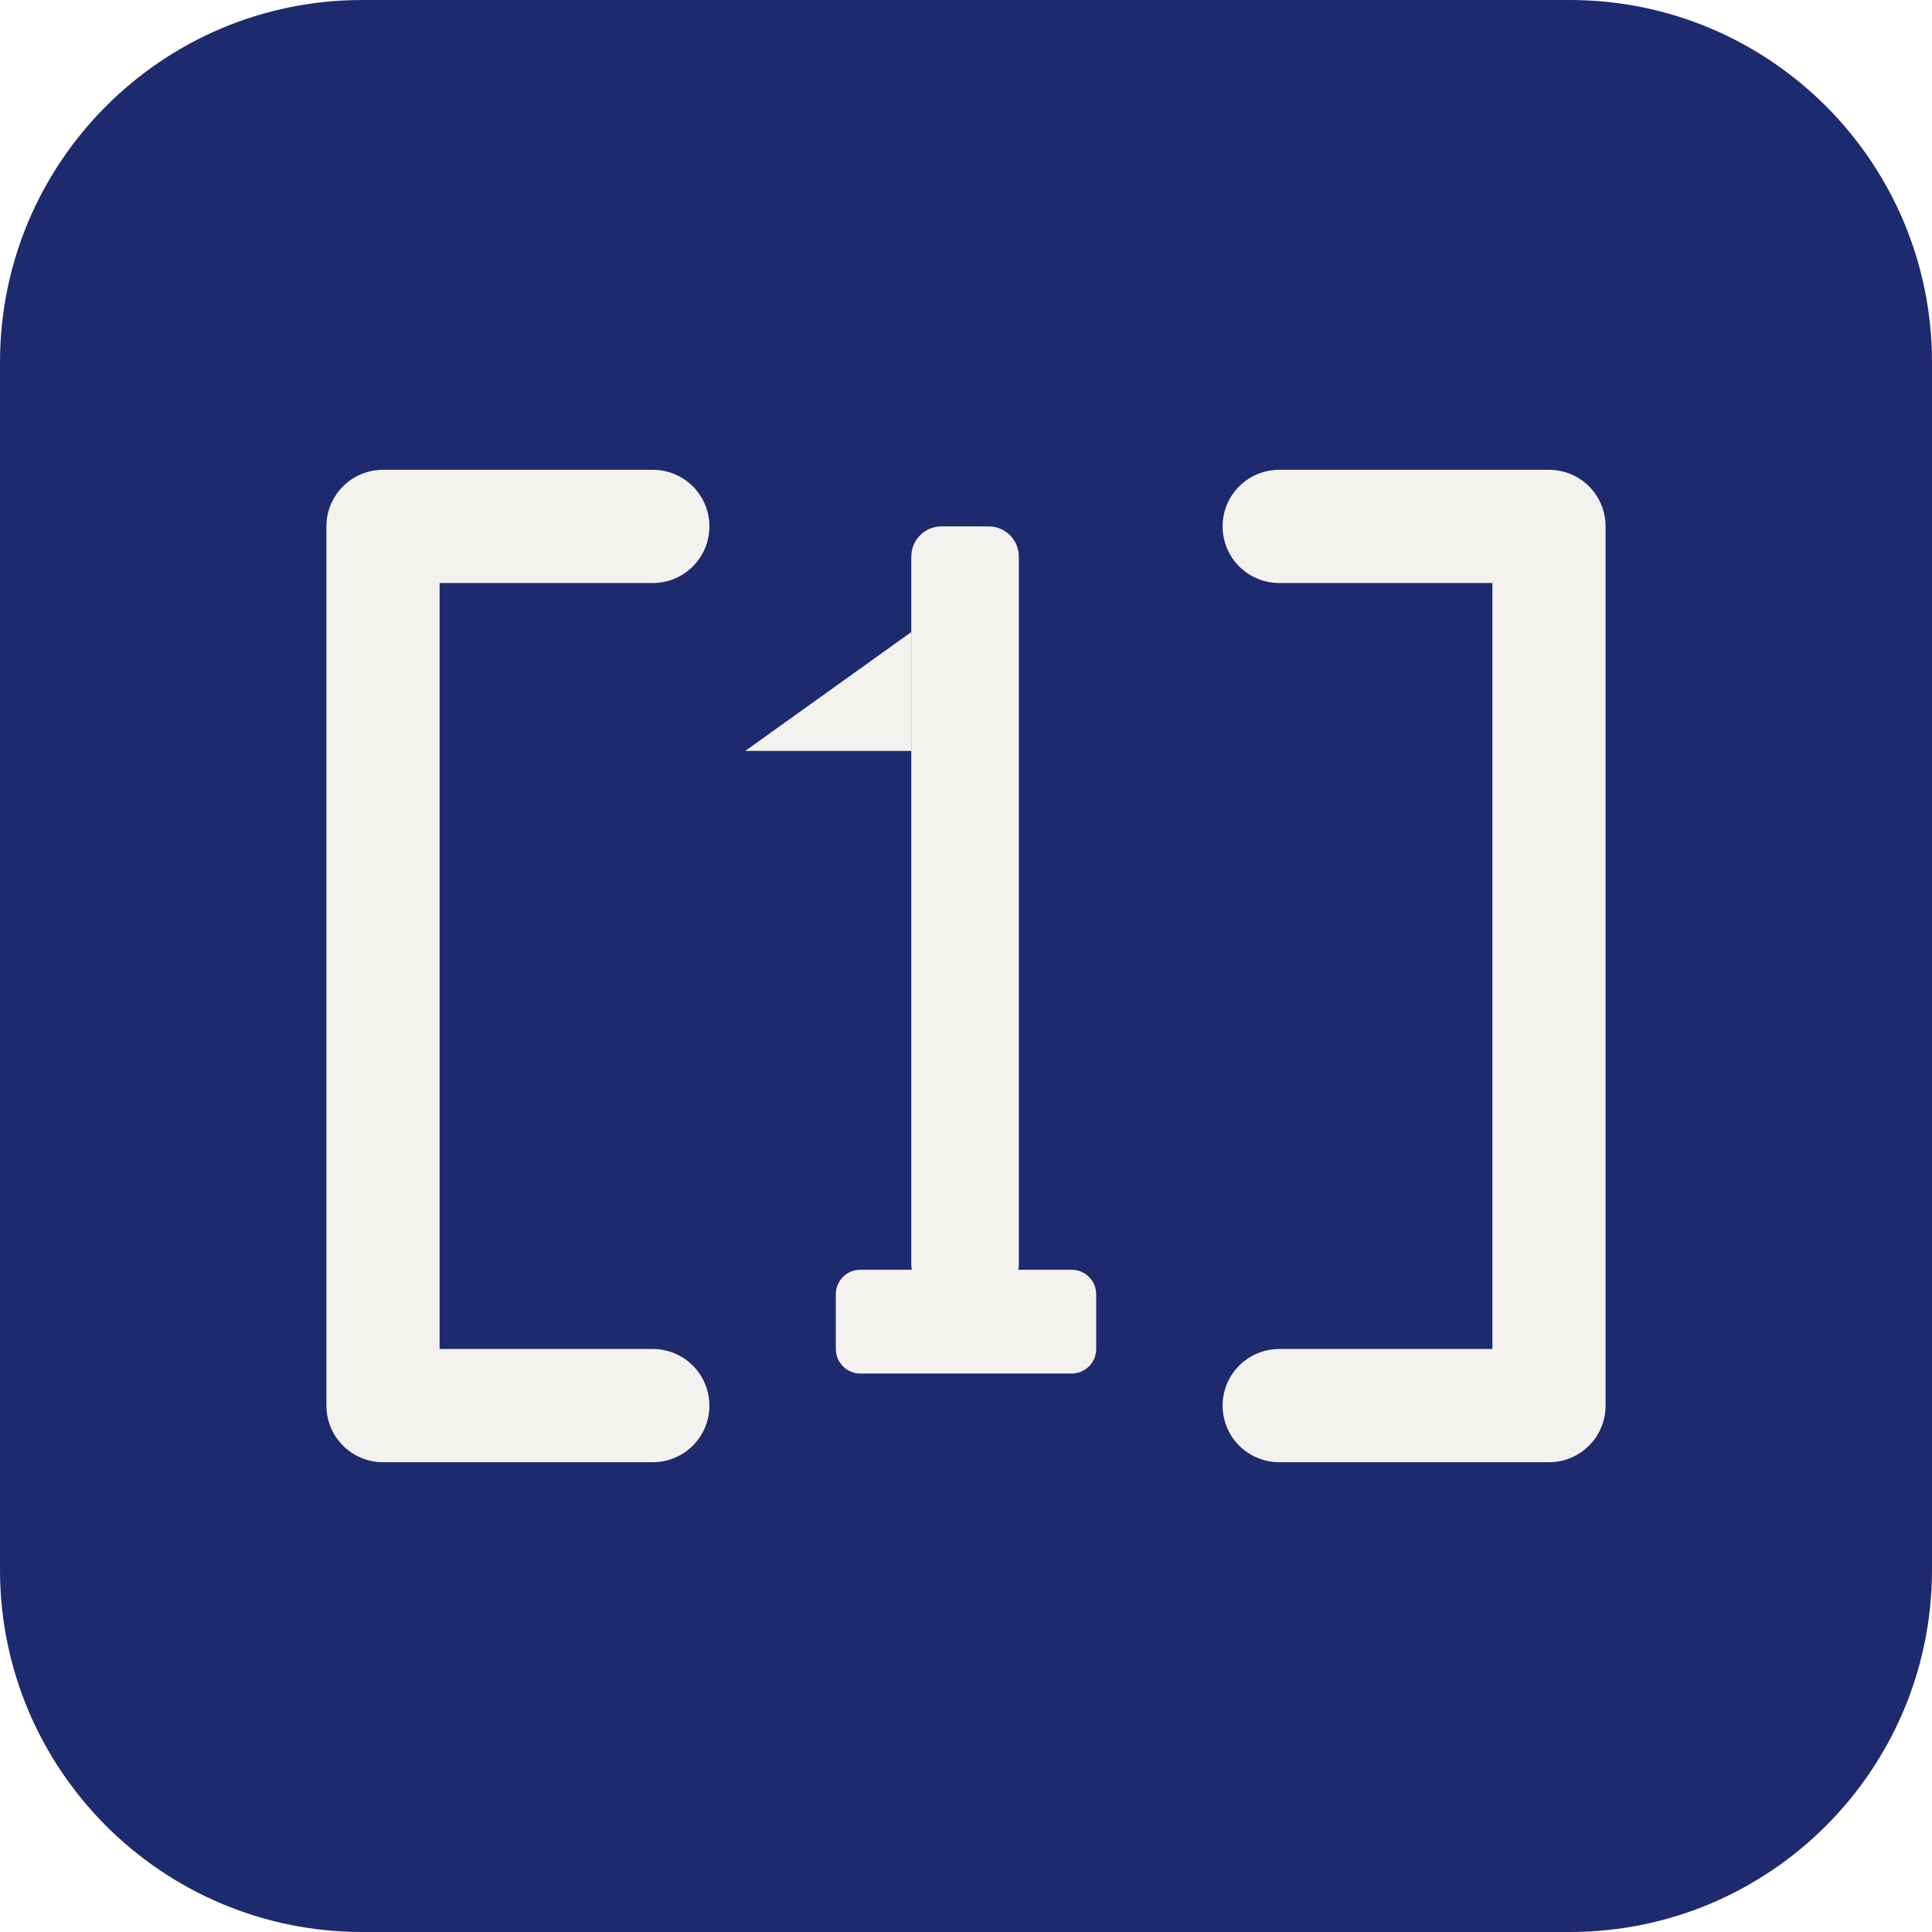
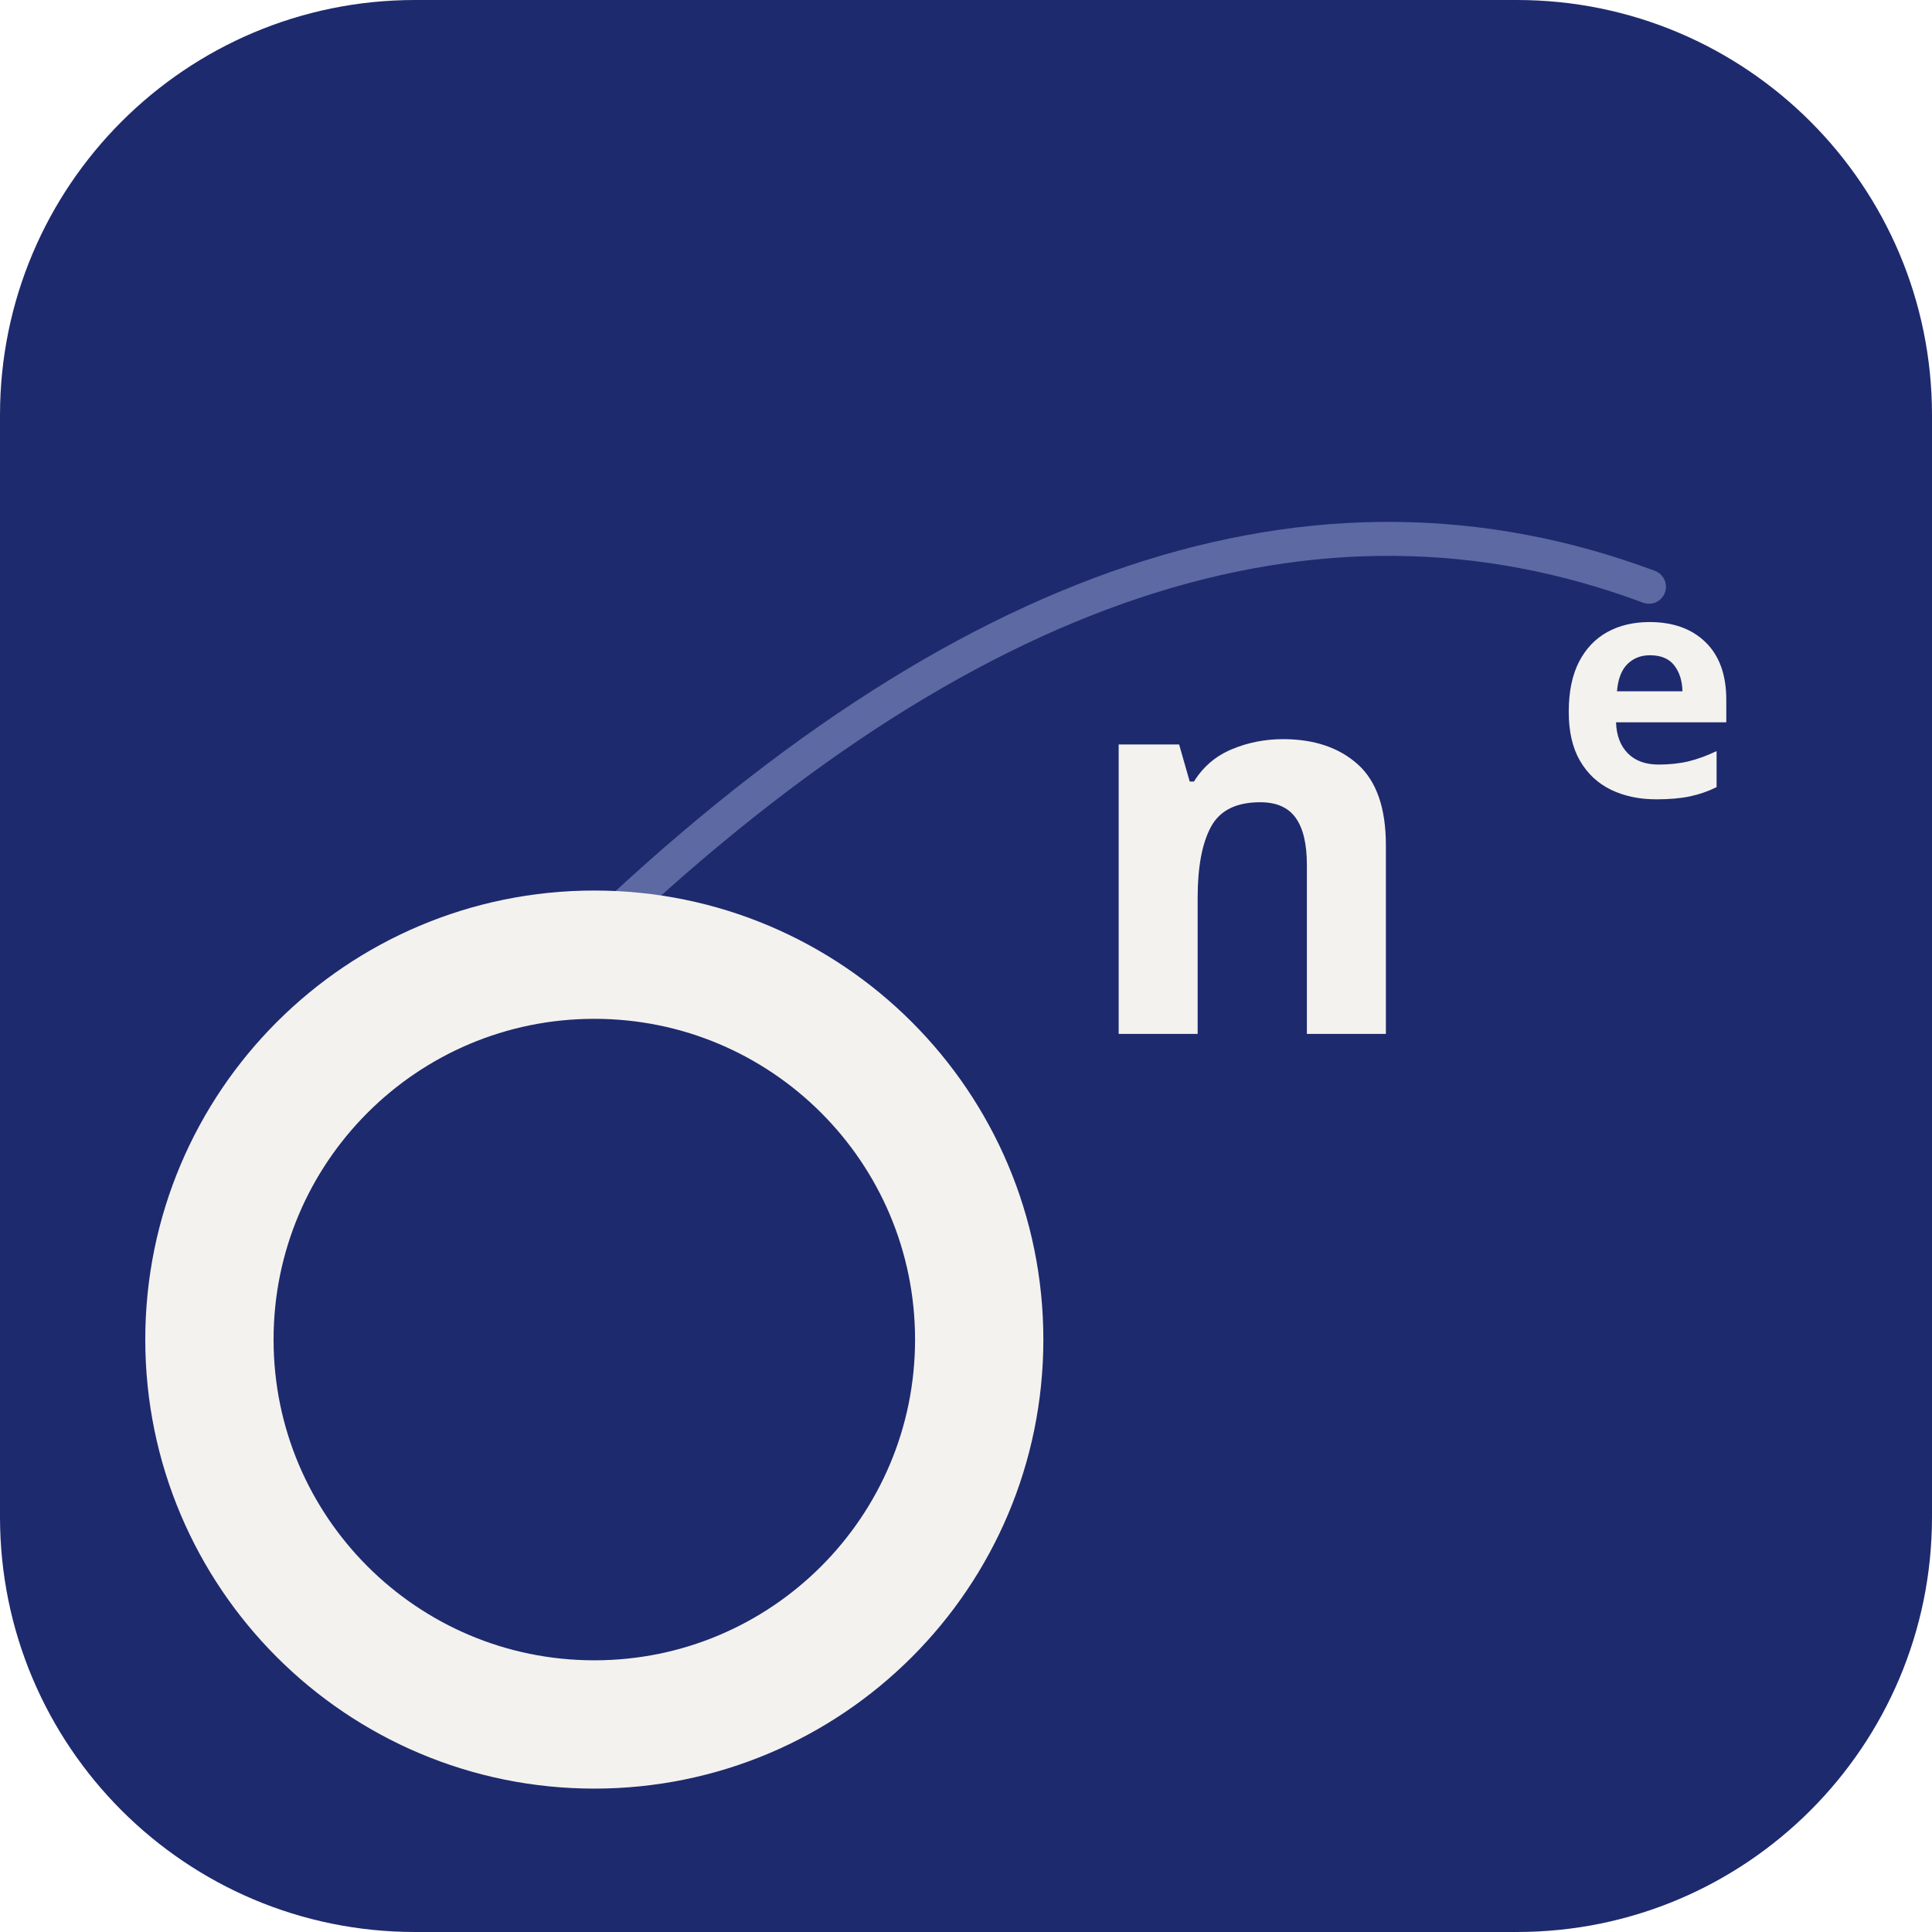
<svg xmlns="http://www.w3.org/2000/svg" viewBox="0 0 1024 1024" width="1024" height="1024">
-   <rect x="0" y="0" width="1024" height="1024" rx="192" fill="#1E2A6E" />
-   <g fill="none" stroke="#F4F2EE" stroke-width="60" stroke-linecap="round" stroke-linejoin="round">
-     <path d="M 346 279 L 203 279 L 203 745 L 346 745" />
-     <path d="M 678 279 L 821 279 L 821 745 L 678 745" />
-   </g>
-   <g fill="#F4F2EE">
-     <rect x="443" y="673" width="138" height="55" rx="13" />
-     <rect x="483" y="279" width="57" height="407" rx="16" />
-     <path d="M 483 335 L 395 398 L 483 398 Z" />
-   </g>
+   <rect x="0" y="0" width="1024" height="1024" rx="220" fill="#1E2A6E" />
+   <path d="M 311 499 Q 609 212 874 311" fill="none" stroke="#9DA8D8" stroke-width="18" stroke-opacity="0.5" stroke-linecap="round" />
+   <circle cx="315" cy="710" r="204" fill="none" stroke="#F4F2EE" stroke-width="68" />
+   <text x="571" y="548" font-family="Geist Variable, Geist, system-ui, sans-serif" font-weight="800" font-size="281" fill="#F4F2EE">n</text>
+   <text x="824" y="422" font-family="Geist Variable, Geist, system-ui, sans-serif" font-weight="800" font-size="166" fill="#F4F2EE">e</text>
</svg>
